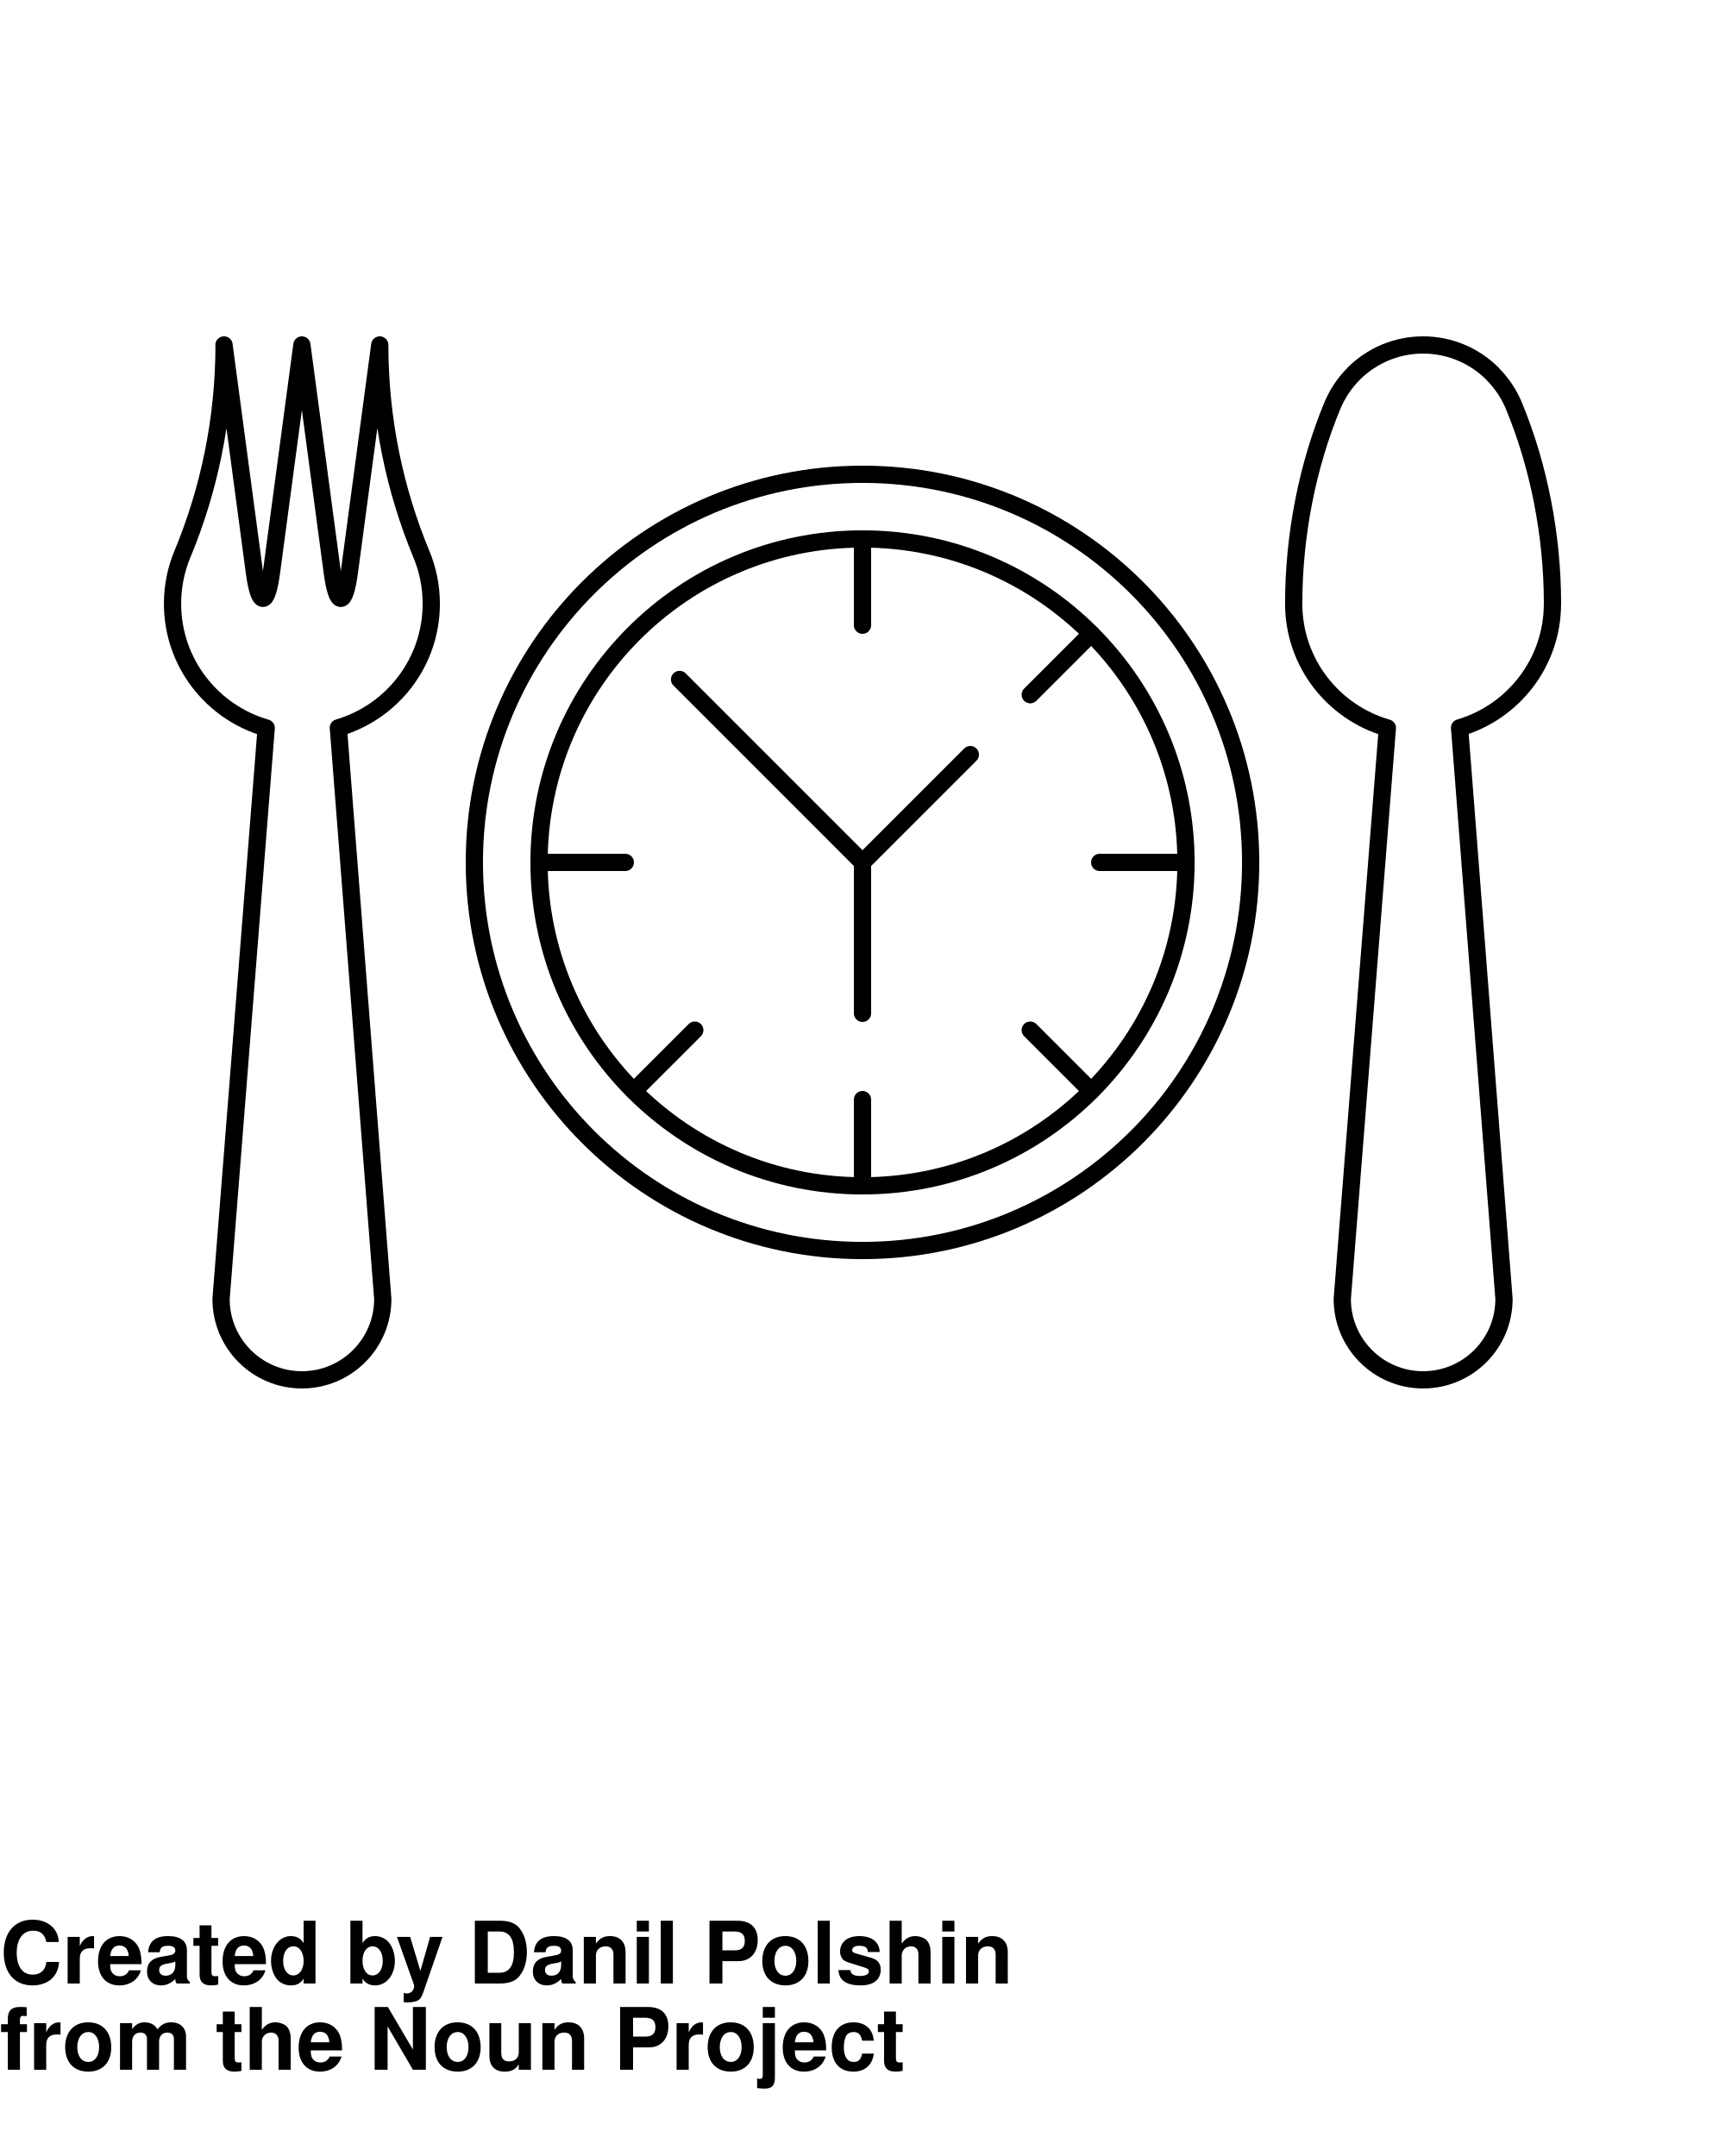
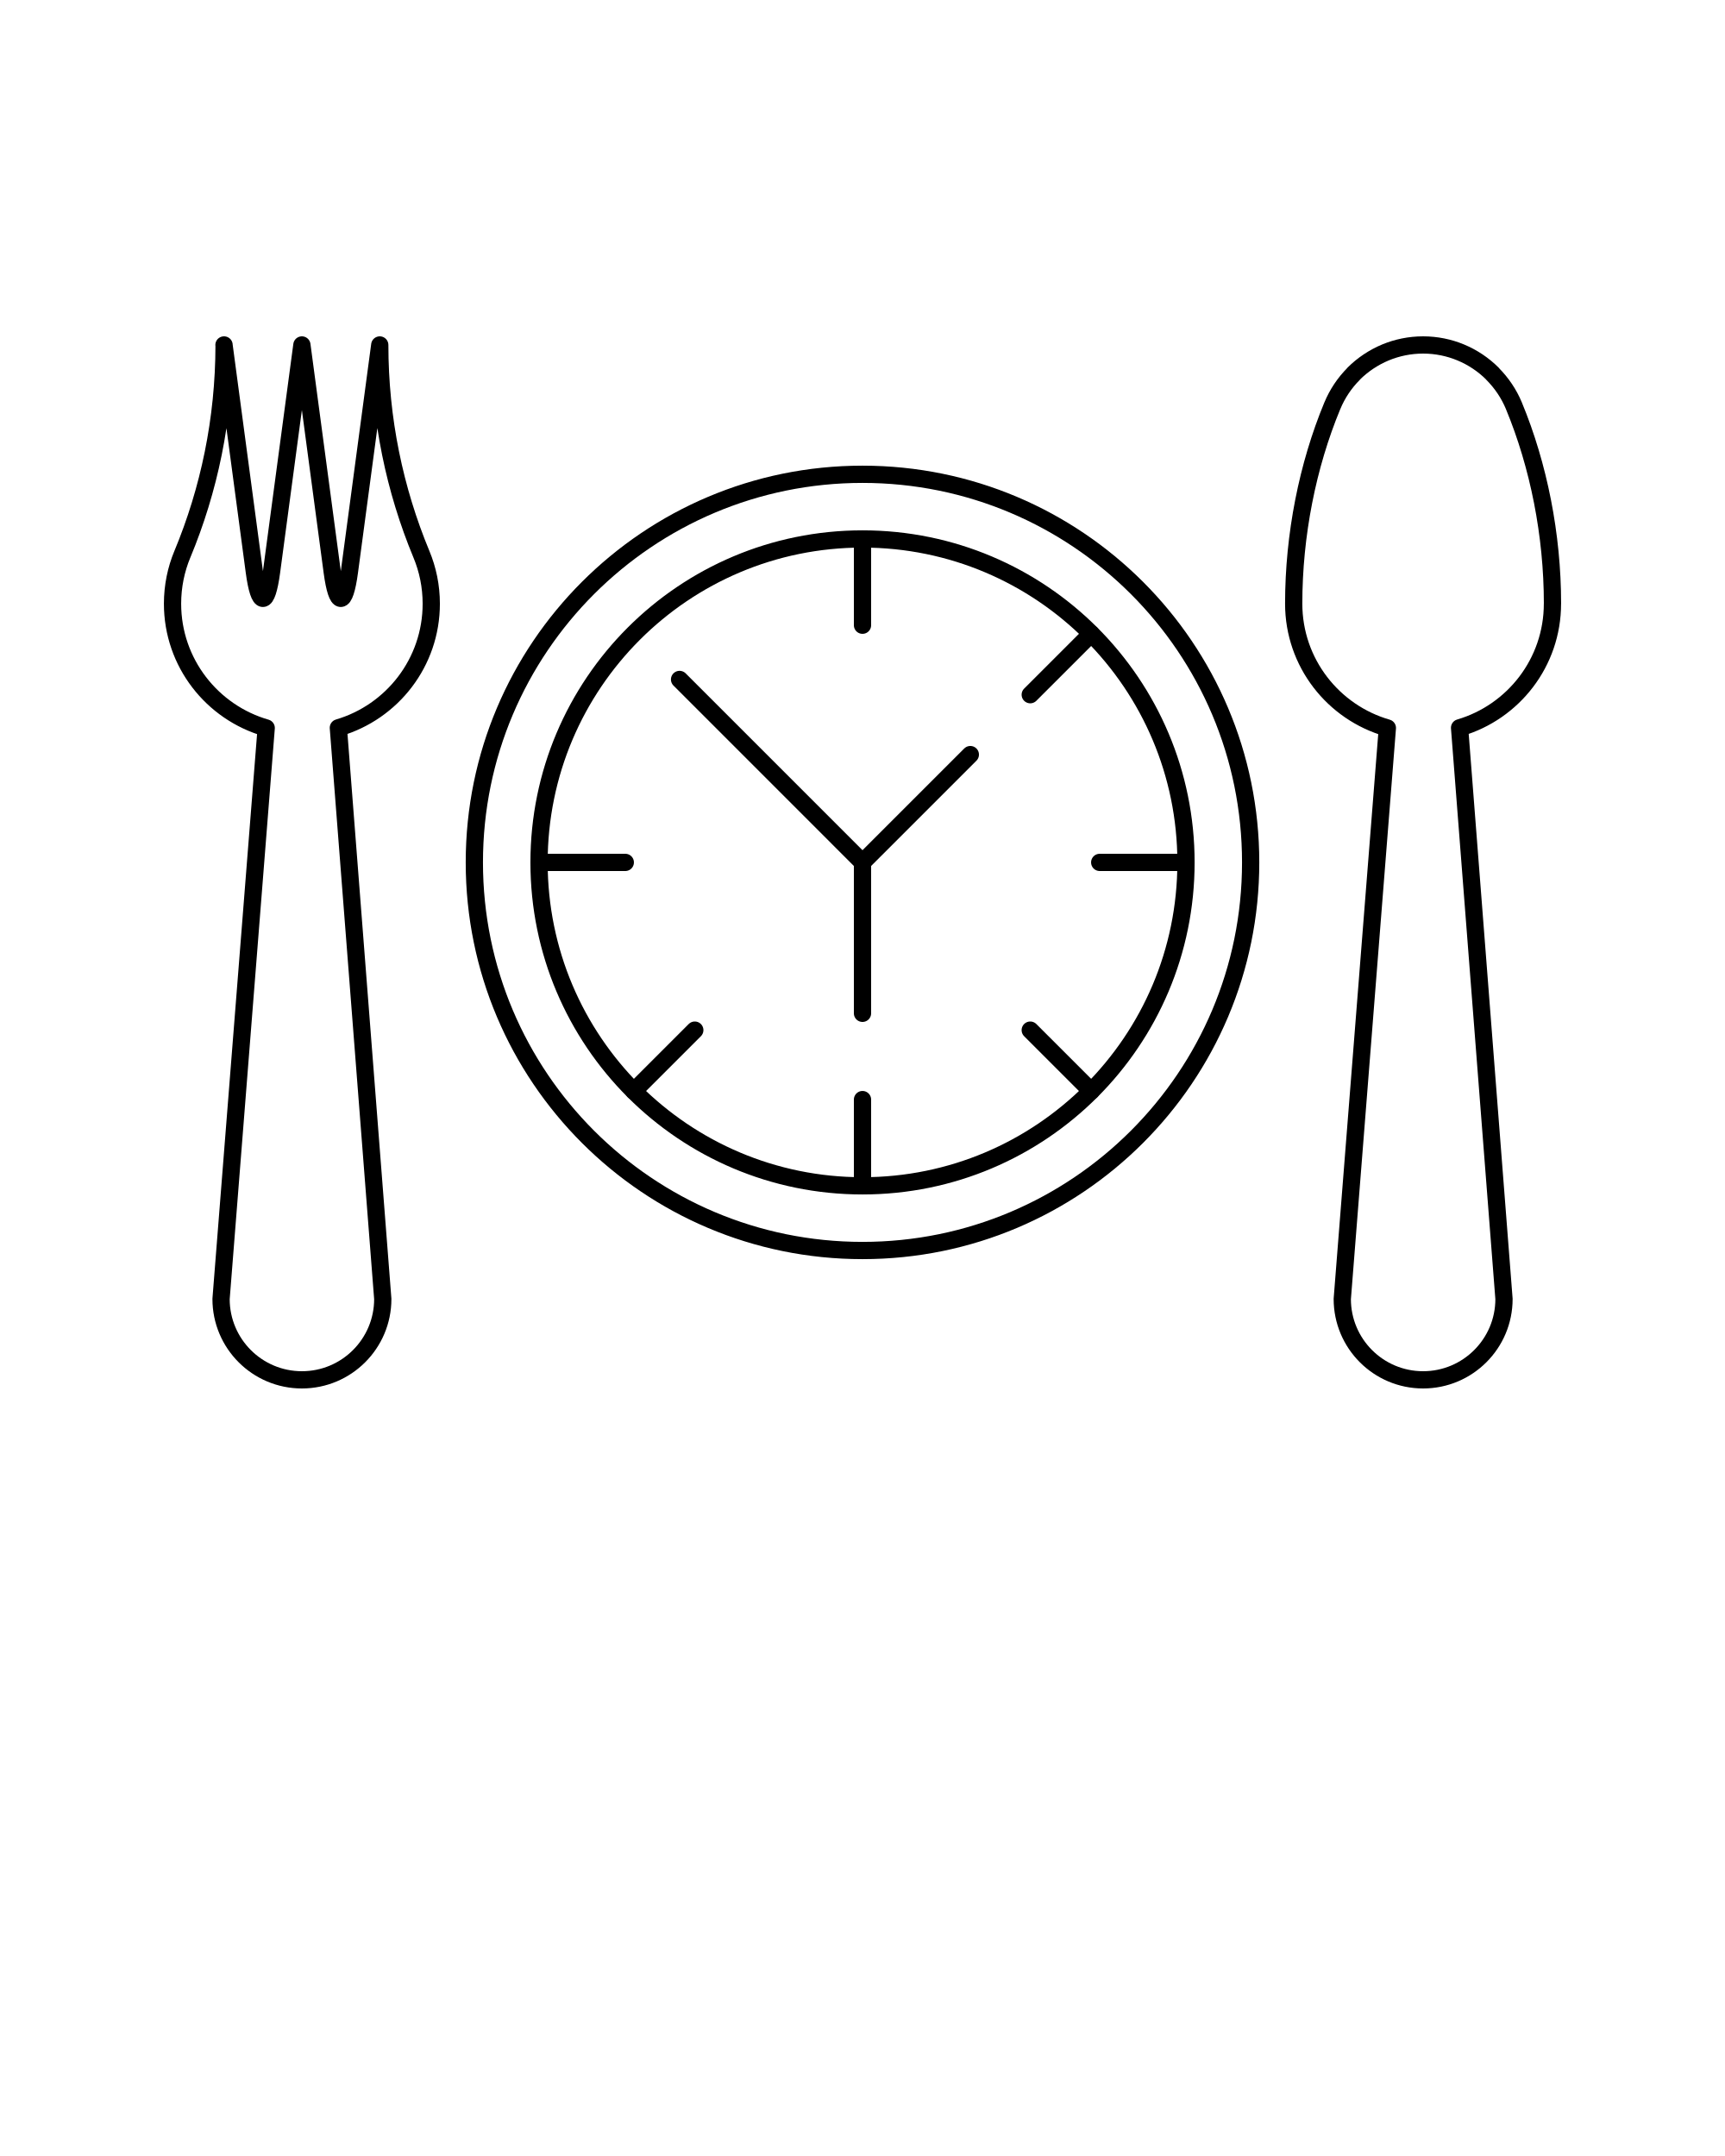
<svg xmlns="http://www.w3.org/2000/svg" version="1.1" x="0px" y="0px" viewBox="0 0 100 125" enable-background="new 0 0 100 100" xml:space="preserve">
  <path fill="none" stroke="#000000" stroke-linecap="round" stroke-linejoin="round" stroke-miterlimit="10" d="M25.001,35.002  c0-1.016-0.204-1.986-0.572-2.87c-1.55-3.736-2.414-7.834-2.414-12.132l-1.76,13.16c-0.274,2.044-0.722,2.044-0.996,0L17.501,20  l-1.76,13.16c-0.274,2.044-0.722,2.044-0.996,0L12.99,20.024c-0.005,4.289-0.867,8.378-2.417,12.108h-0.001  c-0.367,0.883-0.57,1.854-0.57,2.868c0,3.425,2.296,6.306,5.43,7.206l-2.617,33.105c0,2.591,2.098,4.689,4.687,4.689  s4.688-2.099,4.688-4.689l-2.575-33.115C22.727,41.282,25.001,38.411,25.001,35.002z M12.984,20l0.005,0.024  c0-0.009,0-0.017,0-0.024H12.984z" />
  <path fill="none" stroke="#000000" stroke-linecap="round" stroke-linejoin="round" stroke-miterlimit="10" d="M87.762,23.526  v-0.002c-0.29-0.696-0.714-1.323-1.235-1.846l-0.004-0.012c-0.523-0.522-1.148-0.944-1.845-1.233C84.008,20.155,83.271,20,82.499,20  l0,0c-0.773,0-1.507,0.155-2.179,0.432c-0.694,0.29-1.323,0.711-1.847,1.233l-0.004,0.012c-0.521,0.523-0.943,1.15-1.231,1.846  l-0.002,0.002C75.799,26.99,74.997,31.014,74.997,35c0,3.425,2.297,6.306,5.43,7.206l-2.614,33.105c0,2.591,2.096,4.689,4.687,4.689  c2.587,0,4.688-2.099,4.688-4.689l-2.575-33.115c3.112-0.913,5.384-3.785,5.384-7.193L89.999,35  C89.999,31.014,89.198,26.99,87.762,23.526z" />
  <circle fill="none" stroke="#000000" stroke-linecap="round" stroke-linejoin="round" stroke-miterlimit="10" cx="50" cy="50" r="22.502" />
  <circle fill="none" stroke="#000000" stroke-linecap="round" stroke-linejoin="round" stroke-miterlimit="10" cx="50.001" cy="50" r="18.752" />
  <path fill="none" stroke="#000000" stroke-linecap="round" stroke-linejoin="round" stroke-miterlimit="10" d="M50,36.249V31.25  V36.249z" />
  <path fill="none" stroke="#000000" stroke-linecap="round" stroke-linejoin="round" stroke-miterlimit="10" d="M50,58.75V50V58.75z" />
  <path fill="none" stroke="#000000" stroke-linecap="round" stroke-linejoin="round" stroke-miterlimit="10" d="M50,50l6.251-6.251  L50,50z" />
  <path fill="none" stroke="#000000" stroke-linecap="round" stroke-linejoin="round" stroke-miterlimit="10" d="M50,50L39.395,39.393  L50,50z" />
  <path fill="none" stroke="#000000" stroke-linecap="round" stroke-linejoin="round" stroke-miterlimit="10" d="M50,68.75v-4.999  V68.75z" />
  <path fill="none" stroke="#000000" stroke-linecap="round" stroke-linejoin="round" stroke-miterlimit="10" d="M36.249,50H31.25  H36.249z" />
  <path fill="none" stroke="#000000" stroke-linecap="round" stroke-linejoin="round" stroke-miterlimit="10" d="M68.75,50h-4.999  H68.75z" />
  <path fill="none" stroke="#000000" stroke-linecap="round" stroke-linejoin="round" stroke-miterlimit="10" d="M63.259,63.259  l-3.535-3.535L63.259,63.259z" />
  <path fill="none" stroke="#000000" stroke-linecap="round" stroke-linejoin="round" stroke-miterlimit="10" d="M40.278,59.724  l-3.535,3.535L40.278,59.724z" />
  <path fill="none" stroke="#000000" stroke-linecap="round" stroke-linejoin="round" stroke-miterlimit="10" d="M63.259,36.742  l-3.535,3.535L63.259,36.742z" />
-   <text x="0" y="115" fill="#000000" font-size="5px" font-weight="bold" font-family="'Helvetica Neue', Helvetica, Arial-Unicode, Arial, Sans-serif">Created by Danil Polshin</text>
-   <text x="0" y="120" fill="#000000" font-size="5px" font-weight="bold" font-family="'Helvetica Neue', Helvetica, Arial-Unicode, Arial, Sans-serif">from the Noun Project</text>
</svg>
